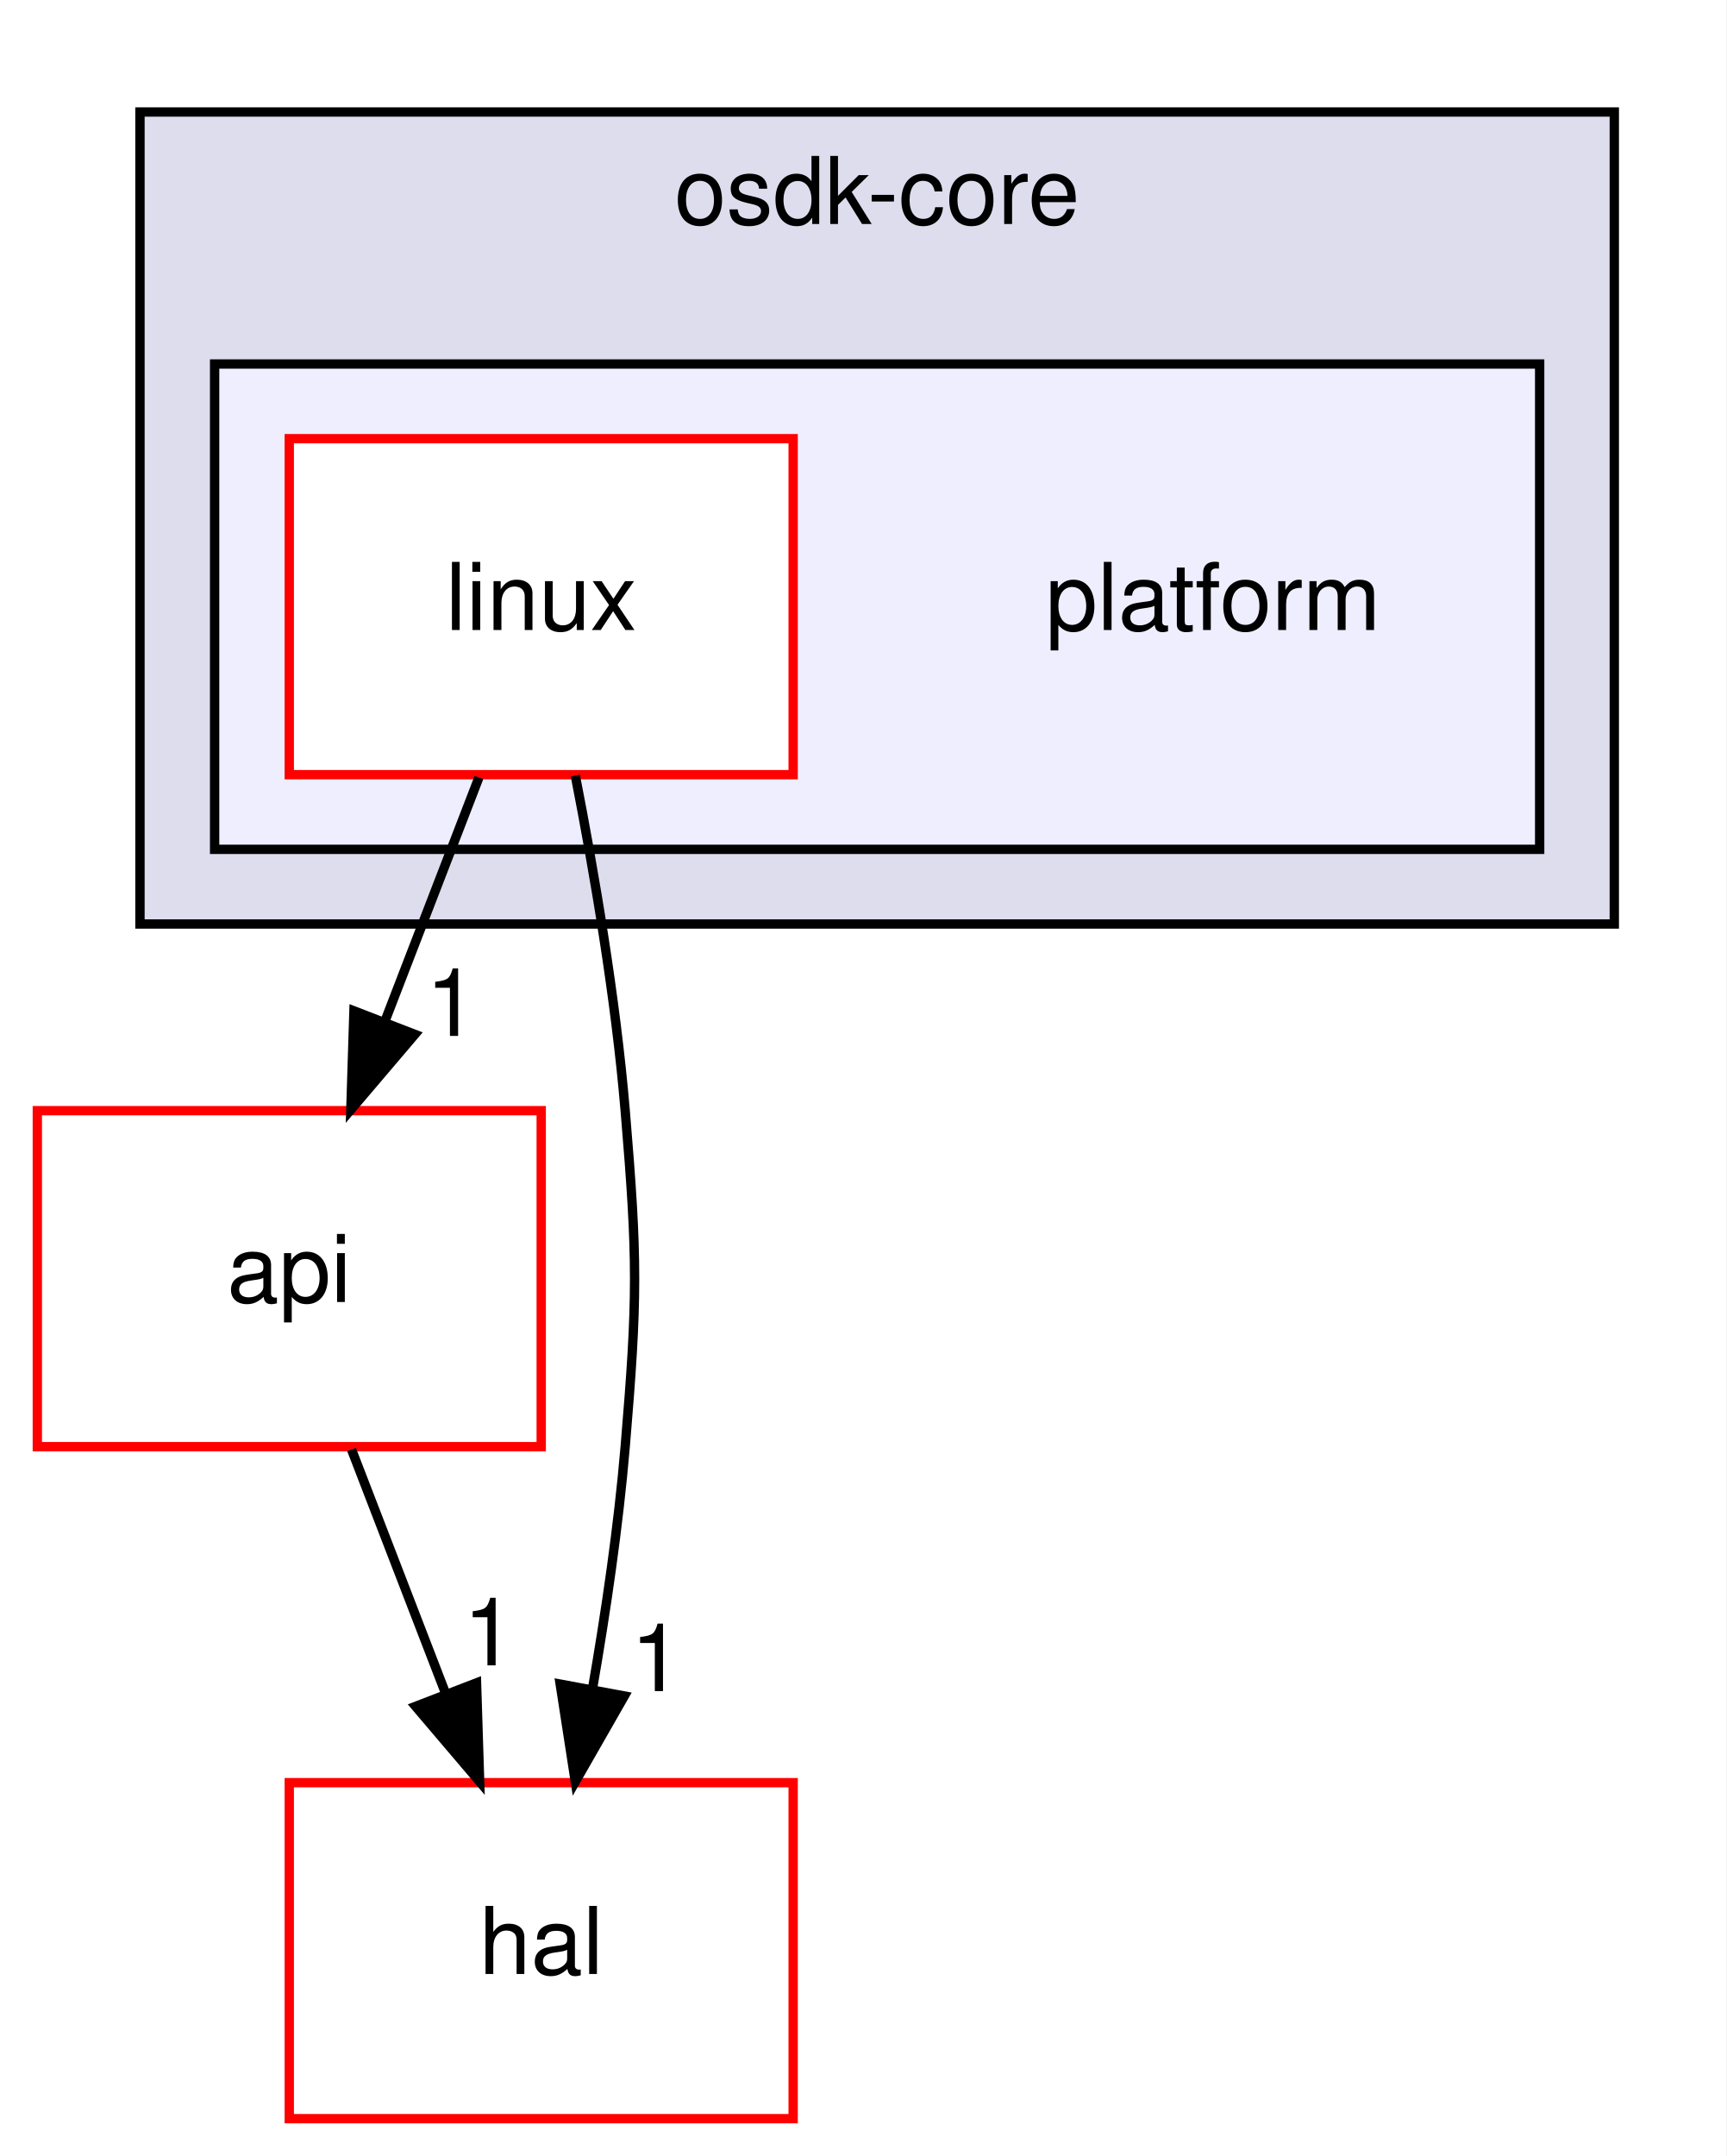
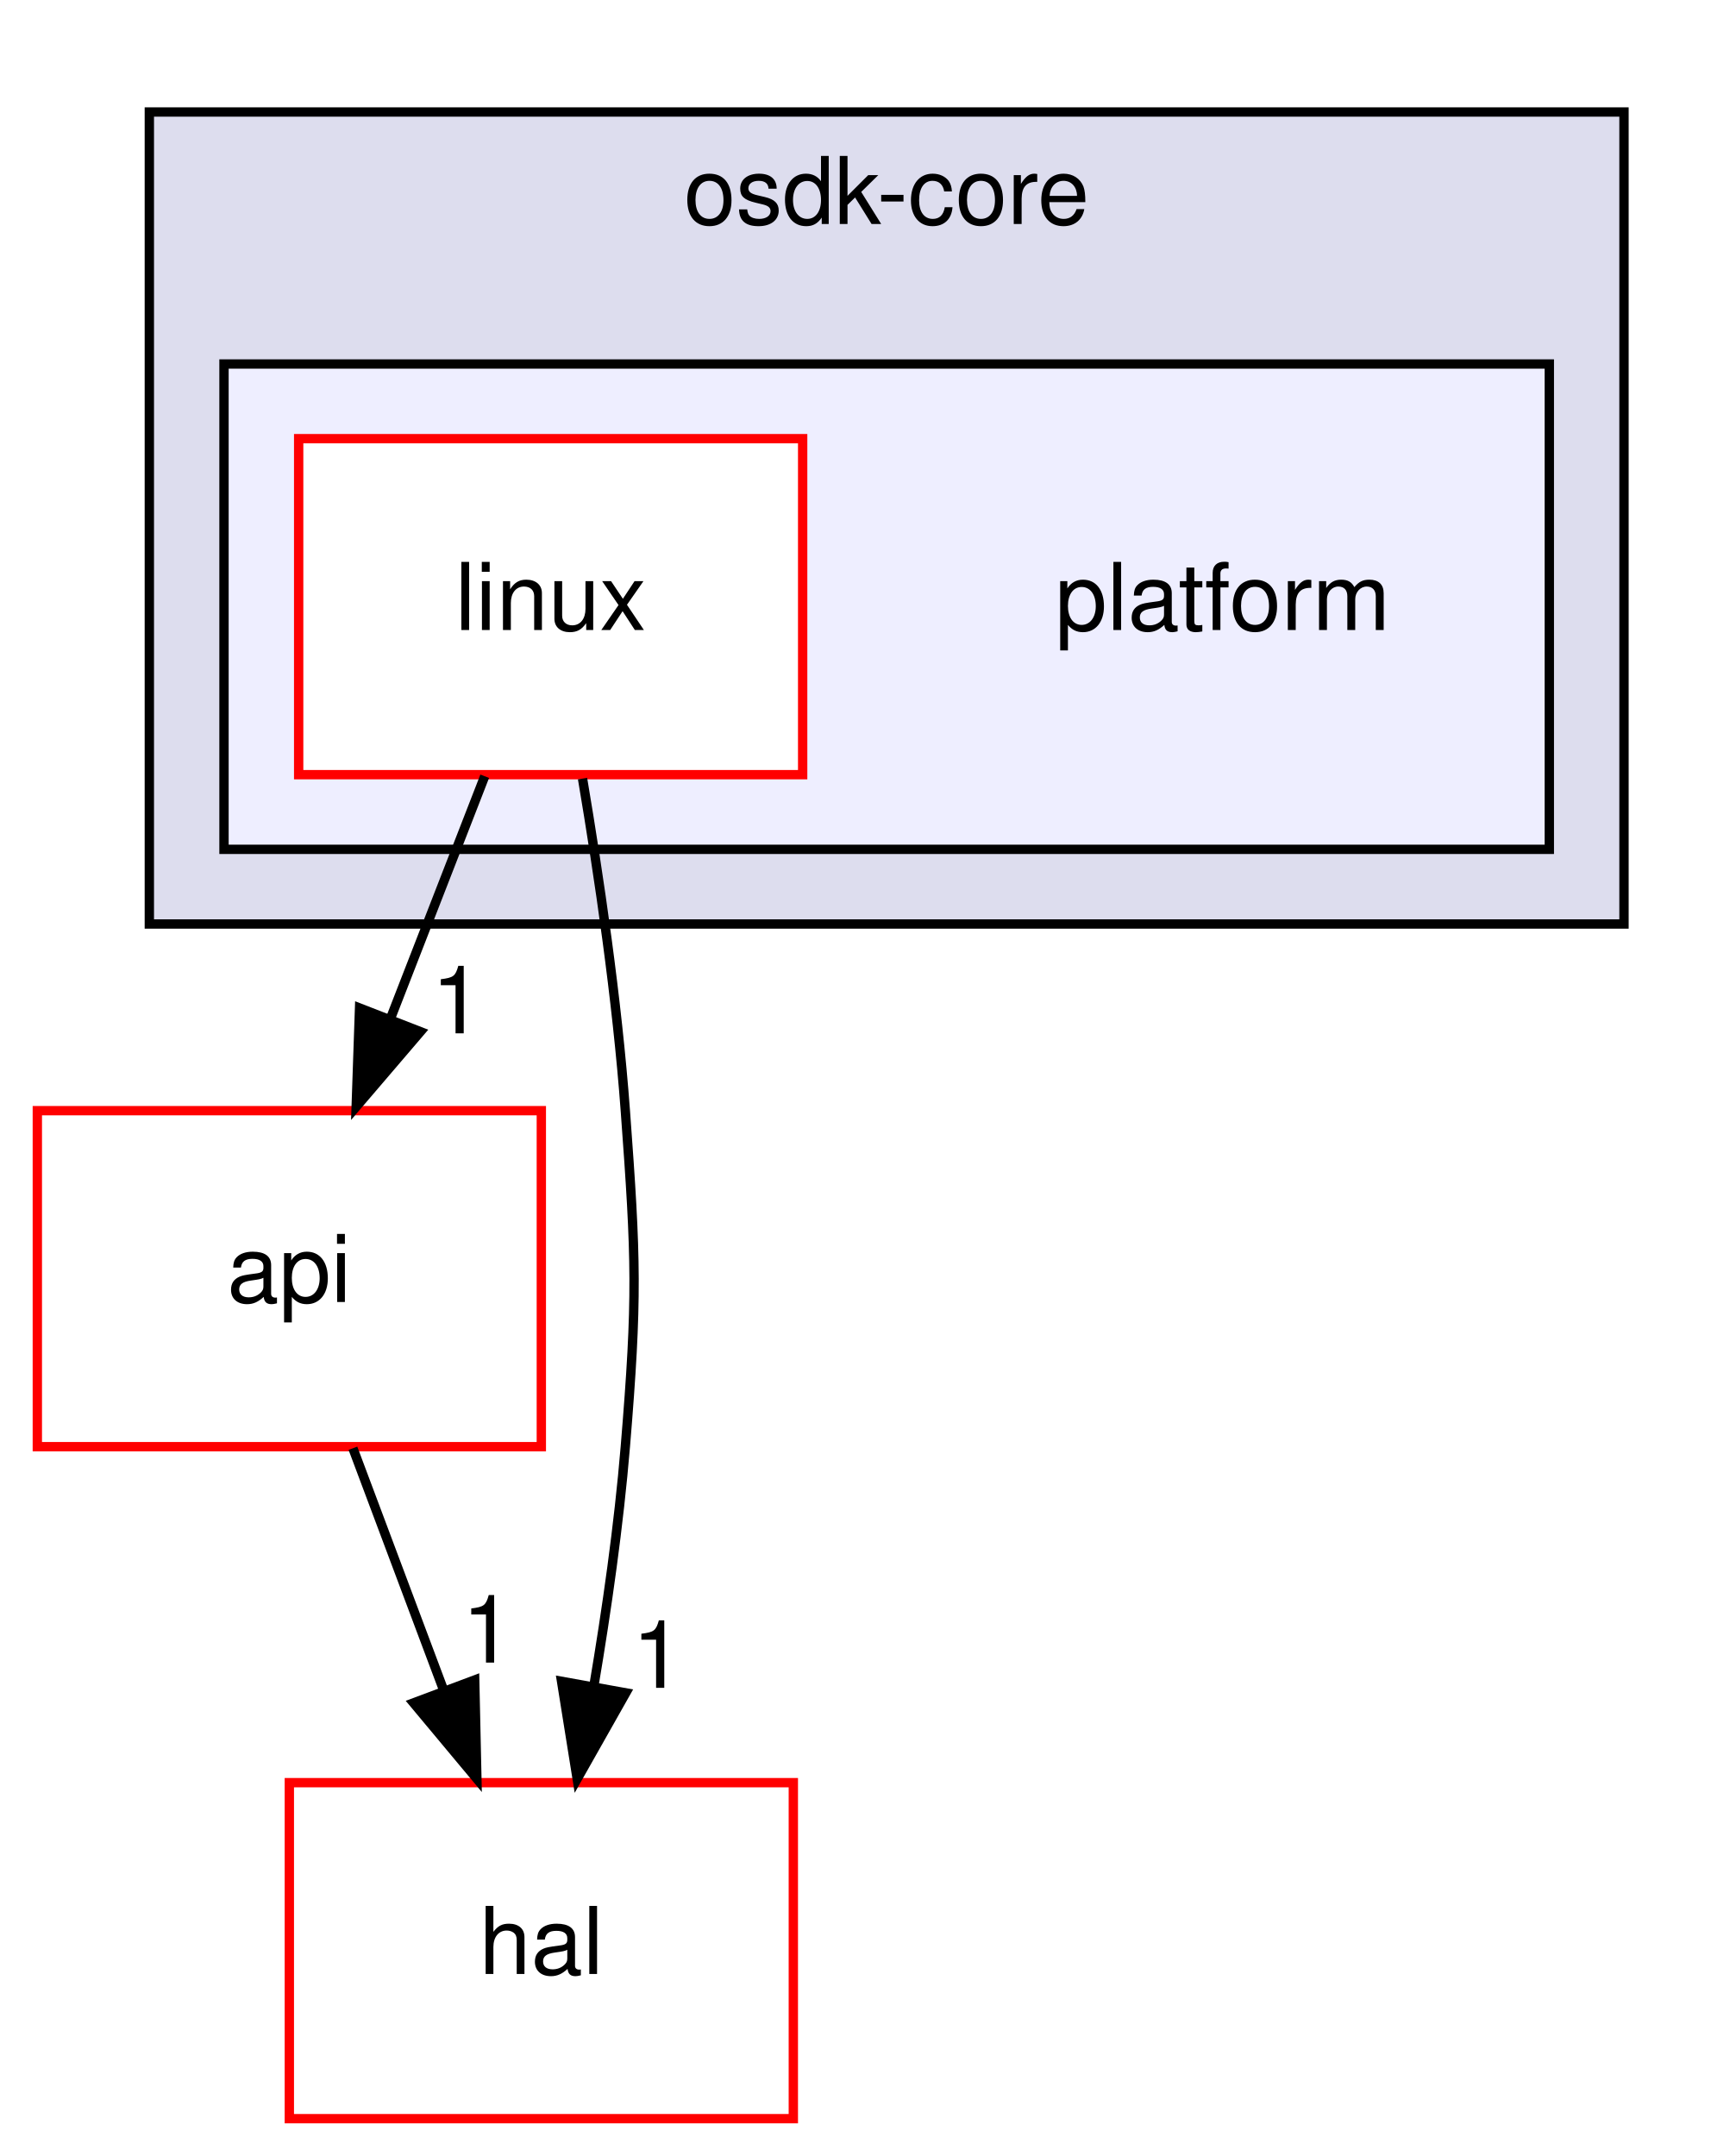
- <svg xmlns="http://www.w3.org/2000/svg" xmlns:xlink="http://www.w3.org/1999/xlink" width="185pt" height="231pt" viewBox="0.00 0.00 185.00 231.00">
+ <svg xmlns="http://www.w3.org/2000/svg" xmlns:xlink="http://www.w3.org/1999/xlink" width="186pt" height="231pt" viewBox="0.00 0.00 186.00 231.00">
  <g id="graph0" class="graph" transform="scale(1 1) rotate(0) translate(4 227)">
-     <polygon fill="white" stroke="none" points="-4,4 -4,-227 181,-227 181,4 -4,4" />
+     <polygon fill="#ffffff" stroke="transparent" points="-4,4 -4,-227 182,-227 182,4 -4,4" />
    <g id="clust1" class="cluster">
      <g id="a_clust1">
        <a xlink:href="dir_95d02babf7f2c2cbb8138434e234b0a4.html" target="_top" xlink:title="osdk-core">
-           <polygon fill="#ddddee" stroke="black" points="11,-128 11,-215 169,-215 169,-128 11,-128" />
-           <text text-anchor="middle" x="90" y="-203" font-family="Helvetica,sans-Serif" font-size="10.00">osdk-core</text>
+           <polygon fill="#ddddee" stroke="#000000" points="12,-128 12,-215 170,-215 170,-128 12,-128" />
+           <text text-anchor="middle" x="91" y="-203" font-family="Helvetica,sans-Serif" font-size="10.00" fill="#000000">osdk-core</text>
        </a>
      </g>
    </g>
    <g id="clust2" class="cluster">
      <g id="a_clust2">
        <a xlink:href="dir_50faeb5d8d1628bfd79a767c77d47f2b.html" target="_top">
-           <polygon fill="#eeeeff" stroke="black" points="19,-136 19,-188 161,-188 161,-136 19,-136" />
+           <polygon fill="#eeeeff" stroke="#000000" points="20,-136 20,-188 162,-188 162,-136 20,-136" />
        </a>
      </g>
    </g>
    <g id="node1" class="node">
-       <text text-anchor="middle" x="126" y="-159.5" font-family="Helvetica,sans-Serif" font-size="10.00">platform</text>
+       <text text-anchor="middle" x="127" y="-159.5" font-family="Helvetica,sans-Serif" font-size="10.00" fill="#000000">platform</text>
    </g>
    <g id="node2" class="node">
      <g id="a_node2">
        <a xlink:href="dir_46d8e2746c43089a4f7a5f7f15101a6a.html" target="_top" xlink:title="linux">
-           <polygon fill="white" stroke="red" points="81,-180 27,-180 27,-144 81,-144 81,-180" />
-           <text text-anchor="middle" x="54" y="-159.5" font-family="Helvetica,sans-Serif" font-size="10.00">linux</text>
+           <polygon fill="#ffffff" stroke="#ff0000" points="82,-180 28,-180 28,-144 82,-144 82,-180" />
+           <text text-anchor="middle" x="55" y="-159.5" font-family="Helvetica,sans-Serif" font-size="10.00" fill="#000000">linux</text>
        </a>
      </g>
    </g>
    <g id="node3" class="node">
      <g id="a_node3">
        <a xlink:href="dir_ef926edda2a887b065db034fc3005c14.html" target="_top" xlink:title="api">
-           <polygon fill="white" stroke="red" points="54,-108 0,-108 0,-72 54,-72 54,-108" />
-           <text text-anchor="middle" x="27" y="-87.5" font-family="Helvetica,sans-Serif" font-size="10.00">api</text>
+           <polygon fill="#ffffff" stroke="#ff0000" points="54,-108 0,-108 0,-72 54,-72 54,-108" />
+           <text text-anchor="middle" x="27" y="-87.5" font-family="Helvetica,sans-Serif" font-size="10.00" fill="#000000">api</text>
        </a>
      </g>
    </g>
    <g id="edge2" class="edge">
-       <path fill="none" stroke="black" d="M47.326,-143.697C44.285,-135.813 40.617,-126.304 37.239,-117.546" />
-       <polygon fill="black" stroke="black" points="40.462,-116.175 33.597,-108.104 33.931,-118.694 40.462,-116.175" />
+       <path fill="none" stroke="#000000" d="M47.934,-143.831C44.874,-135.962 41.222,-126.571 37.832,-117.853" />
+       <polygon fill="#000000" stroke="#000000" points="41.047,-116.465 34.161,-108.413 34.523,-119.002 41.047,-116.465" />
      <g id="a_edge2-headlabel">
        <a xlink:href="dir_000010_000003.html" target="_top" xlink:title="1">
-           <text text-anchor="middle" x="44.404" y="-116.007" font-family="Helvetica,sans-Serif" font-size="10.00">1</text>
+           <text text-anchor="middle" x="44.996" y="-116.286" font-family="Helvetica,sans-Serif" font-size="10.00" fill="#000000">1</text>
        </a>
      </g>
    </g>
    <g id="node4" class="node">
      <g id="a_node4">
        <a xlink:href="dir_8d9255a88efd7d3d96544da8319c49d3.html" target="_top" xlink:title="hal">
-           <polygon fill="white" stroke="red" points="81,-36 27,-36 27,-0 81,-0 81,-36" />
-           <text text-anchor="middle" x="54" y="-15.5" font-family="Helvetica,sans-Serif" font-size="10.00">hal</text>
+           <polygon fill="#ffffff" stroke="#ff0000" points="81,-36 27,-36 27,0 81,0 81,-36" />
+           <text text-anchor="middle" x="54" y="-15.5" font-family="Helvetica,sans-Serif" font-size="10.00" fill="#000000">hal</text>
        </a>
      </g>
    </g>
    <g id="edge3" class="edge">
-       <path fill="none" stroke="black" d="M57.654,-143.908C59.676,-133.569 61.981,-120.09 63,-108 64.344,-92.057 64.344,-87.943 63,-72 62.283,-63.499 60.931,-54.312 59.488,-46.012" />
-       <polygon fill="black" stroke="black" points="62.914,-45.289 57.654,-36.093 56.031,-46.562 62.914,-45.289" />
+       <path fill="none" stroke="#000000" d="M58.415,-143.58C60.171,-133.177 62.123,-119.909 63,-108 64.176,-92.043 64.32,-87.945 63,-72 62.306,-63.608 61.014,-54.558 59.621,-46.309" />
+       <polygon fill="#000000" stroke="#000000" points="63.054,-45.623 57.841,-36.4 56.165,-46.861 63.054,-45.623" />
      <g id="a_edge3-headlabel">
        <a xlink:href="dir_000010_000006.html" target="_top" xlink:title="1">
-           <text text-anchor="middle" x="66.36" y="-45.807" font-family="Helvetica,sans-Serif" font-size="10.00">1</text>
+           <text text-anchor="middle" x="66.484" y="-46.16" font-family="Helvetica,sans-Serif" font-size="10.00" fill="#000000">1</text>
        </a>
      </g>
    </g>
    <g id="edge1" class="edge">
-       <path fill="none" stroke="black" d="M33.674,-71.697C36.715,-63.813 40.383,-54.304 43.761,-45.546" />
-       <polygon fill="black" stroke="black" points="47.069,-46.694 47.403,-36.104 40.538,-44.175 47.069,-46.694" />
+       <path fill="none" stroke="#000000" d="M33.813,-71.831C36.764,-63.962 40.286,-54.571 43.555,-45.853" />
+       <polygon fill="#000000" stroke="#000000" points="46.861,-47.005 47.095,-36.413 40.307,-44.548 46.861,-47.005" />
      <g id="a_edge1-headlabel">
        <a xlink:href="dir_000003_000006.html" target="_top" xlink:title="1">
-           <text text-anchor="middle" x="48.425" y="-48.569" font-family="Helvetica,sans-Serif" font-size="10.00">1</text>
+           <text text-anchor="middle" x="48.257" y="-48.868" font-family="Helvetica,sans-Serif" font-size="10.00" fill="#000000">1</text>
        </a>
      </g>
    </g>
  </g>
</svg>
